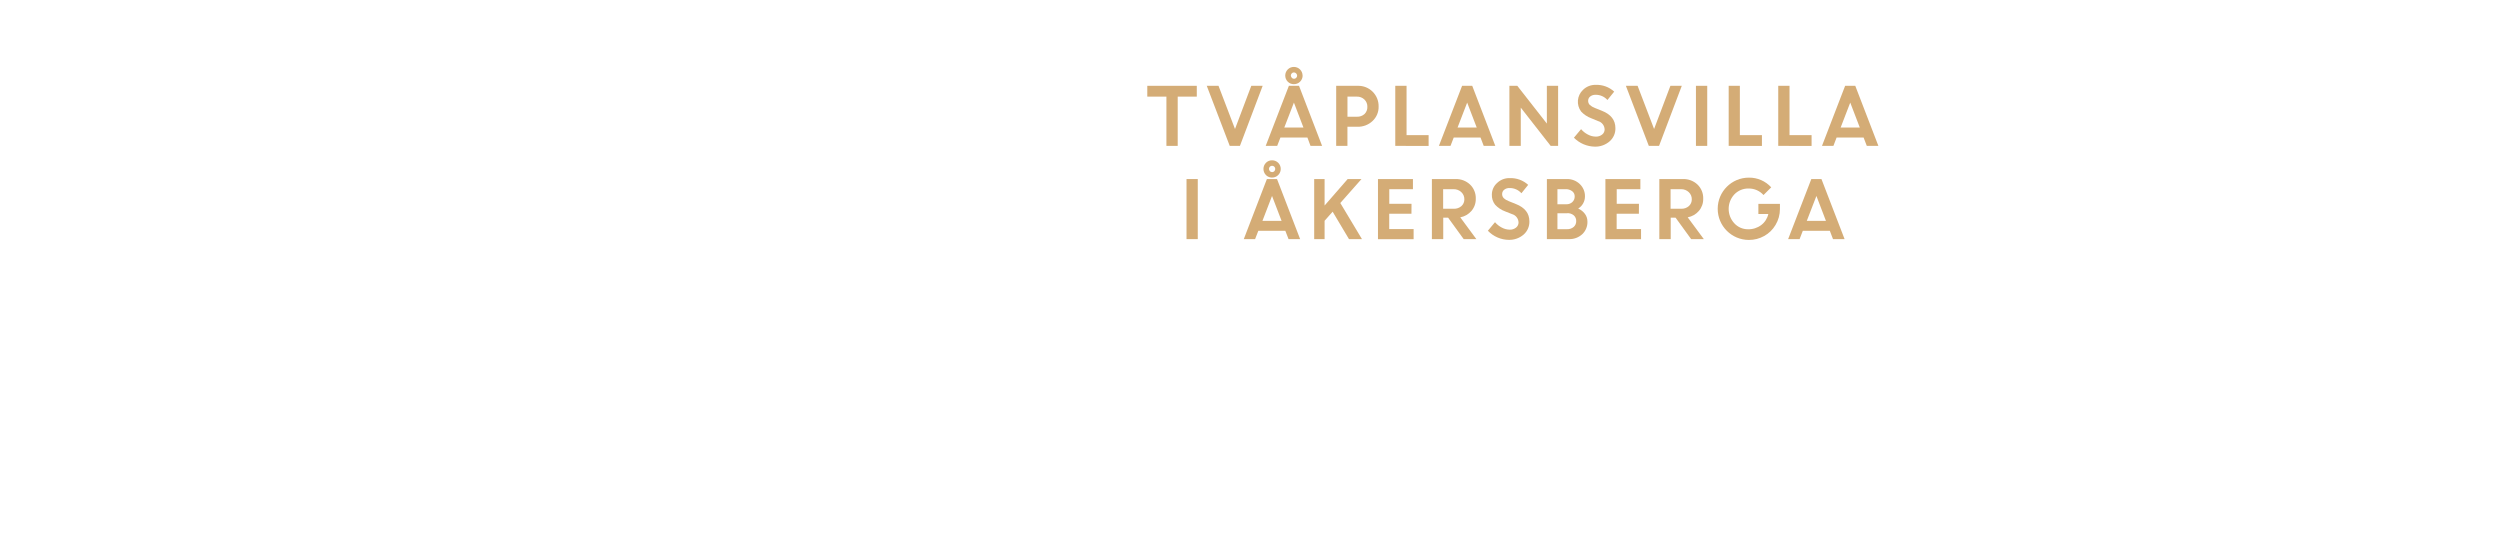
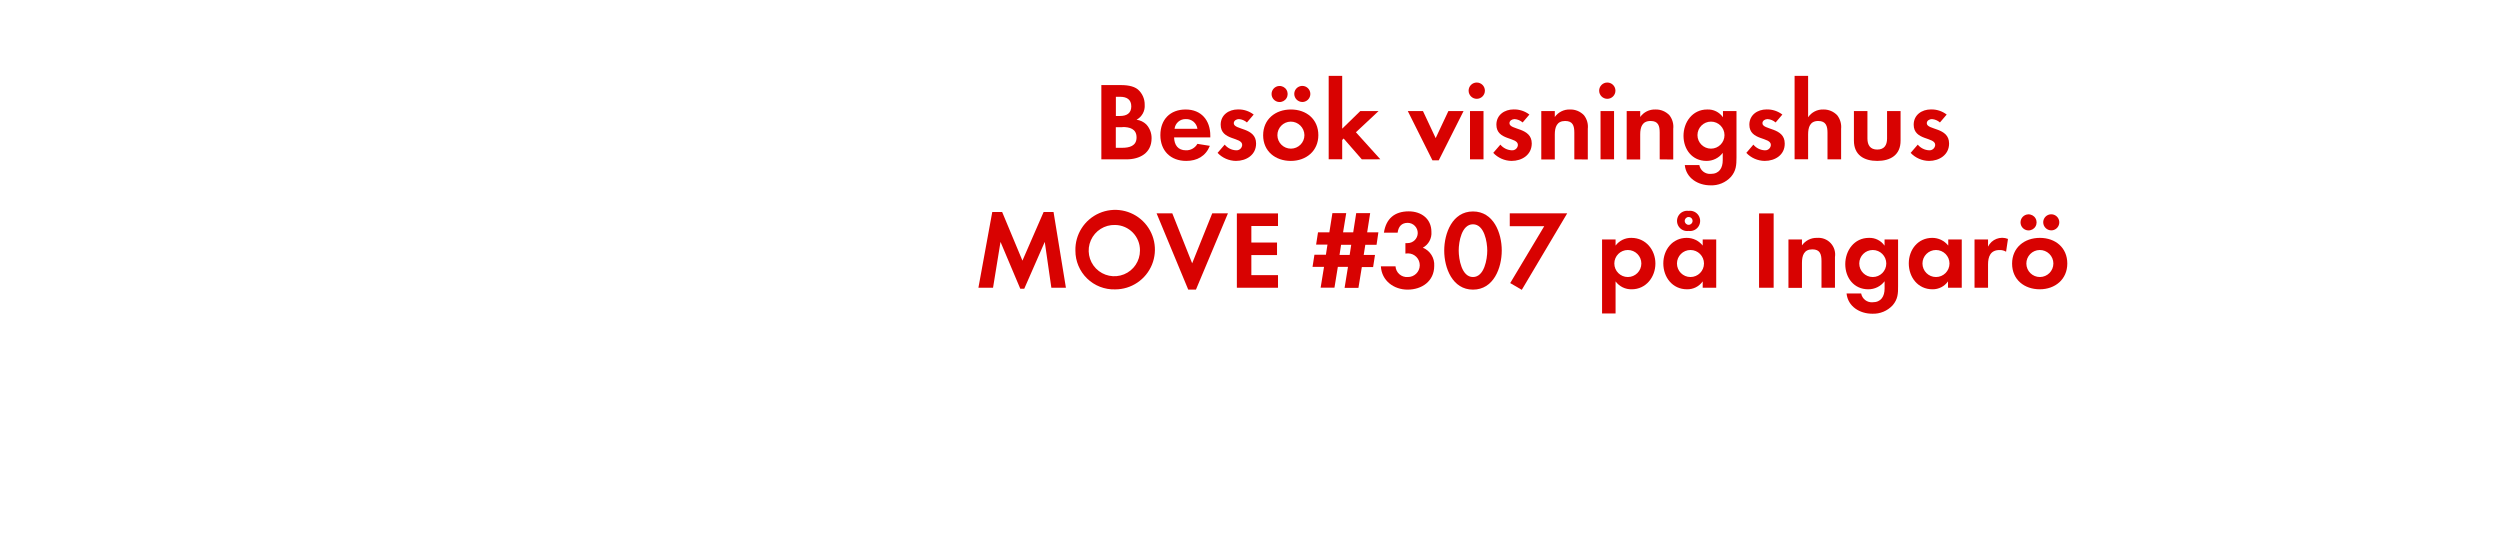
<svg xmlns="http://www.w3.org/2000/svg" id="Layer_1" data-name="Layer 1" viewBox="0 0 740 160">
  <defs>
-     <style>.cls-1{fill:#d4ac76;}</style>
+     <style>.cls-1{fill:#d80201;}</style>
  </defs>
-   <path class="cls-1" d="M339.6,28.6V25.4h14.65v3.2H348.6V43.18h-3.34V28.6Z" />
-   <path class="cls-1" d="M364,43.18l-6.8-17.78h3.48l4.88,12.78,4.82-12.78h3.37l-6.73,17.78Z" />
-   <path class="cls-1" d="M374.65,43.18l6.86-17.78h3l6.83,17.78h-3.43L387,40.72h-8l-.95,2.46ZM383,30.37l-2.85,7.38h5.67Zm2.58-8A2.56,2.56,0,0,1,383,24.92a2.5,2.5,0,0,1-1.82-.74,2.57,2.57,0,0,1,0-3.63,2.5,2.5,0,0,1,1.82-.74,2.56,2.56,0,0,1,2.56,2.55Zm-3.22.67a1,1,0,0,0,.67.28.87.87,0,0,0,.65-.28.92.92,0,0,0,.27-.67,1,1,0,0,0-.93-.94.88.88,0,0,0-.66.28.9.9,0,0,0-.27.66A.92.92,0,0,0,382.38,23Z" />
-   <path class="cls-1" d="M395.51,43.18V25.4h6.39a6,6,0,0,1,6.17,6.14,5.63,5.63,0,0,1-1.8,4.28,6.23,6.23,0,0,1-4.43,1.7h-3v5.66Zm6.1-14.58h-2.76v5.95h2.81a3.14,3.14,0,0,0,2.23-.79,2.8,2.8,0,0,0,.85-2.13,2.87,2.87,0,0,0-.88-2.18A3.07,3.07,0,0,0,401.61,28.6Z" />
-   <path class="cls-1" d="M413,43.18V25.4h3.34V40h6.53v3.2Z" />
-   <path class="cls-1" d="M425.92,43.18l6.86-17.78h3l6.83,17.78h-3.43l-.94-2.46H430.3l-.95,2.46Zm8.36-12.81-2.84,7.38h5.67Z" />
-   <path class="cls-1" d="M446.78,43.18V25.4h2.34l8.75,11.18V25.4h3.33V43.18H459l-8.85-11.32V43.18Z" />
-   <path class="cls-1" d="M472.11,43.41a8.92,8.92,0,0,1-6.23-2.65L468,38.23a6.53,6.53,0,0,0,2,1.59,5.06,5.06,0,0,0,2.34.62,2.84,2.84,0,0,0,1.89-.61,1.89,1.89,0,0,0,.74-1.53A2.65,2.65,0,0,0,473,35.83L471,35a7.71,7.71,0,0,1-3-2,4.83,4.83,0,0,1,.56-6.39,5.15,5.15,0,0,1,3.77-1.49,7.66,7.66,0,0,1,5.47,2l-2,2.48a4.58,4.58,0,0,0-3.51-1.54,2.4,2.4,0,0,0-1.6.51,1.59,1.59,0,0,0-.6,1.25,1.66,1.66,0,0,0,.47,1.22,4.65,4.65,0,0,0,1.53.92l2.07.83q4,1.57,4,5.13a5,5,0,0,1-1.68,3.89A6.44,6.44,0,0,1,472.11,43.41Z" />
-   <path class="cls-1" d="M488.05,43.18,481.26,25.4h3.47l4.88,12.78,4.83-12.78h3.37l-6.73,17.78Z" />
-   <path class="cls-1" d="M502,43.18V25.4h3.34V43.18Z" />
-   <path class="cls-1" d="M511.69,43.18V25.4H515V40h6.53v3.2Z" />
-   <path class="cls-1" d="M526.36,43.18V25.4h3.34V40h6.53v3.2Z" />
-   <path class="cls-1" d="M539.31,43.18l6.85-17.78h3L556,43.18h-3.43l-.94-2.46h-8l-.94,2.46Zm8.36-12.81-2.84,7.38h5.67Z" />
-   <path class="cls-1" d="M351.21,70.78V53h3.33V70.78Z" />
-   <path class="cls-1" d="M368.16,70.78,375,53h3l6.84,17.78h-3.43l-.95-2.46h-8l-.95,2.46ZM376.52,58l-2.84,7.38h5.67Zm2.58-8a2.57,2.57,0,0,1-4.38,1.82,2.6,2.6,0,0,1,0-3.63,2.51,2.51,0,0,1,1.82-.74A2.54,2.54,0,0,1,379.1,50Zm-3.22.67a1,1,0,0,0,.67.28.91.91,0,0,0,.66-.28,1,1,0,0,0,.26-.67.93.93,0,1,0-1.86,0A.92.92,0,0,0,375.88,50.63Z" />
-   <path class="cls-1" d="M389,70.78V53h3.08v7.84L398.91,53H403l-6.27,7.09,6.41,10.69h-3.84l-4.84-8.12-2.38,2.69v5.43Z" />
-   <path class="cls-1" d="M417.79,63.26h-6.58v4.55h7.22v3H407.88V53h10.35v3h-7v4.32h6.58Z" />
-   <path class="cls-1" d="M423.84,70.78V53h7a6,6,0,0,1,4.28,1.61,5.55,5.55,0,0,1,1.71,4.22,5.34,5.34,0,0,1-1.28,3.6,5.74,5.74,0,0,1-3.31,1.9L437,70.78h-3.75l-4.61-6.35h-1.44v6.35ZM430.28,56h-3.11v5.79h3.11a3.26,3.26,0,0,0,2.31-.79,2.62,2.62,0,0,0,.86-2,2.81,2.81,0,0,0-.88-2.11A3.2,3.2,0,0,0,430.28,56Z" />
-   <path class="cls-1" d="M446.64,71a8.64,8.64,0,0,1-3.35-.7,8.73,8.73,0,0,1-2.88-2l2.11-2.53a6.7,6.7,0,0,0,2,1.59,5.06,5.06,0,0,0,2.34.62,2.84,2.84,0,0,0,1.89-.61,1.92,1.92,0,0,0,.74-1.53,2.65,2.65,0,0,0-1.95-2.47l-2-.79a7.63,7.63,0,0,1-3-2,4.55,4.55,0,0,1-.95-3,4.61,4.61,0,0,1,1.51-3.38,5.18,5.18,0,0,1,3.77-1.48,7.68,7.68,0,0,1,5.47,2l-2,2.48a4.58,4.58,0,0,0-3.51-1.54,2.38,2.38,0,0,0-1.6.51,1.59,1.59,0,0,0-.6,1.25,1.67,1.67,0,0,0,.47,1.22,4.54,4.54,0,0,0,1.53.92l2.07.83q4,1.57,4,5.13a5,5,0,0,1-1.68,3.89A6.45,6.45,0,0,1,446.64,71Z" />
-   <path class="cls-1" d="M457.88,70.78V53h5.85a5.36,5.36,0,0,1,3.89,1.48,4.91,4.91,0,0,1,1.53,3.67,4.21,4.21,0,0,1-2,3.58,5,5,0,0,1,2,1.59,3.77,3.77,0,0,1,.73,2.26,4.89,4.89,0,0,1-1.55,3.76,5.57,5.57,0,0,1-3.93,1.44ZM463.34,56H461v4.46h2.66a2.42,2.42,0,0,0,1.76-.66,2.17,2.17,0,0,0,.69-1.64,1.88,1.88,0,0,0-.75-1.57A3.07,3.07,0,0,0,463.34,56Zm.51,7.13H461v4.71h2.82a2.87,2.87,0,0,0,2-.67,2.23,2.23,0,0,0,.74-1.72,2.17,2.17,0,0,0-.7-1.69A2.84,2.84,0,0,0,463.85,63.1Z" />
-   <path class="cls-1" d="M485.11,63.26h-6.58v4.55h7.22v3H475.2V53h10.35v3h-7v4.32h6.58Z" />
-   <path class="cls-1" d="M491.16,70.78V53h7a6,6,0,0,1,4.28,1.61,5.55,5.55,0,0,1,1.71,4.22,5.34,5.34,0,0,1-1.28,3.6,5.74,5.74,0,0,1-3.31,1.9l4.77,6.45h-3.75l-4.61-6.35h-1.44v6.35ZM497.6,56h-3.11v5.79h3.11a3.26,3.26,0,0,0,2.31-.79,2.62,2.62,0,0,0,.86-2,2.81,2.81,0,0,0-.88-2.11A3.2,3.2,0,0,0,497.6,56Z" />
-   <path class="cls-1" d="M520.48,63.35v-3h6.38l0,1.52a9.06,9.06,0,0,1-1.3,4.71,8.84,8.84,0,0,1-3.37,3.28,9.09,9.09,0,0,1-4.53,1.16,9.22,9.22,0,1,1,0-18.44,8.77,8.77,0,0,1,6.62,2.87L522,57.73a5.78,5.78,0,0,0-4.37-1.93,5.67,5.67,0,0,0-4.26,1.74,6.29,6.29,0,0,0,0,8.57,5.41,5.41,0,0,0,4,1.75,6.25,6.25,0,0,0,3.95-1.24,5.58,5.58,0,0,0,2.1-3.27Z" />
-   <path class="cls-1" d="M529.29,70.78,536.15,53h3L546,70.78h-3.43l-.94-2.46h-8l-.95,2.46ZM537.66,58l-2.85,7.38h5.67Z" />
+   <path class="cls-1" d="M333.41,47.17H326v-22h5.45c1.78,0,4,.17,5.38,1.32a5.89,5.89,0,0,1,2,4.52,4.62,4.62,0,0,1-2.41,4.43,5.07,5.07,0,0,1,2.87,1.38,5.91,5.91,0,0,1,1.58,4.13C340.86,45.32,337.37,47.17,333.41,47.17Zm-1.85-18.52H330.3v5.68h1.22c1.92,0,3.34-.76,3.34-2.84S333.47,28.65,331.56,28.65Zm.72,9h-2v6.1h1.85c2.11,0,4.29-.49,4.29-3.07S334.33,37.6,332.28,37.6Z" />
+   <path class="cls-1" d="M347.53,40.67c.06,2.21,1.12,3.82,3.5,3.82a3.75,3.75,0,0,0,3.4-1.91l3.69.59c-1.25,3.07-3.79,4.46-7,4.46-4.62,0-7.65-3-7.65-7.63s2.9-7.59,7.49-7.59,7.29,3.17,7.29,7.73v.53ZM351,35.25a3.24,3.24,0,0,0-3.33,2.87h6.77A3.32,3.32,0,0,0,351,35.25Z" />
+   <path class="cls-1" d="M365.84,47.63a7.59,7.59,0,0,1-5.44-2.38l2.11-2.44a4.62,4.62,0,0,0,3.37,1.68,1.68,1.68,0,0,0,1.81-1.58c0-2.44-6.37-1.22-6.37-6,0-2.9,2.41-4.52,5.12-4.52a7.34,7.34,0,0,1,4.65,1.52l-2,2.34a4,4,0,0,0-2.38-1c-.69,0-1.51.43-1.51,1.22,0,2.08,6.6,1.16,6.6,6C371.82,45.85,368.91,47.63,365.84,47.63Z" />
+   <path class="cls-1" d="M382.08,47.63c-4.56,0-8.19-2.84-8.19-7.59s3.63-7.63,8.22-7.63,8.12,2.88,8.12,7.59S386.6,47.63,382.08,47.63ZM378.61,30.2a2.38,2.38,0,0,1,0-4.75,2.38,2.38,0,1,1,0,4.75ZM382.05,36a4,4,0,1,0,4.06,4A4.05,4.05,0,0,0,382.05,36Zm3.43-5.81a2.41,2.41,0,0,1-2.38-2.37,2.38,2.38,0,1,1,2.38,2.37Z" />
+   <path class="cls-1" d="M403.1,47.17,397.72,41l-.43.43v5.71h-4V22.45h4V38.09l5.35-5.21h5.41l-6.7,6.27,7.23,8Z" />
+   <path class="cls-1" d="M425.87,47.46H424l-7.29-14.58h4.49l3.76,8,3.76-8h4.49Z" />
+   <path class="cls-1" d="M437.12,29.25a2.41,2.41,0,0,1,0-4.82,2.41,2.41,0,0,1,0,4.82Zm-2,17.92V32.88h4V47.17Z" />
+   <path class="cls-1" d="M447.42,47.63A7.59,7.59,0,0,1,442,45.25l2.11-2.44a4.66,4.66,0,0,0,3.37,1.68,1.68,1.68,0,0,0,1.82-1.58c0-2.44-6.37-1.22-6.37-6,0-2.9,2.41-4.52,5.11-4.52a7.36,7.36,0,0,1,4.66,1.52l-2,2.34a4,4,0,0,0-2.38-1c-.69,0-1.52.43-1.52,1.22,0,2.08,6.6,1.16,6.6,6C453.39,45.85,450.49,47.63,447.42,47.63Z" />
+   <path class="cls-1" d="M466,47.17V39.25c0-2-.43-3.44-2.71-3.44-2.47,0-3.07,1.82-3.07,4v7.4h-4V32.88h4v1.75a5.28,5.28,0,0,1,4.49-2.22,5.48,5.48,0,0,1,4.16,1.72,5.52,5.52,0,0,1,1.12,4v9.08Z" />
+   <path class="cls-1" d="M475.76,29.25a2.41,2.41,0,1,1,0-4.82,2.41,2.41,0,0,1,0,4.82Zm-2,17.92V32.88h4V47.17Z" />
+   <path class="cls-1" d="M491.27,47.17V39.25c0-2-.42-3.44-2.7-3.44-2.48,0-3.07,1.82-3.07,4v7.4h-4V32.88h4v1.75A5.28,5.28,0,0,1,490,32.41a5.49,5.49,0,0,1,4.16,1.72,5.52,5.52,0,0,1,1.12,4v9.08Z" />
+   <path class="cls-1" d="M512.36,52.35a7.79,7.79,0,0,1-6.07,2.51c-3.66,0-7.2-2.12-7.59-6H503a3.19,3.19,0,0,0,3.4,2.61c2.51,0,3.53-1.75,3.53-4.06V45.25a5.94,5.94,0,0,1-4.82,2.38c-4.22,0-6.79-3.4-6.79-7.43s2.64-7.79,7-7.79A5.35,5.35,0,0,1,510,34.72V32.88h4V46.64C514,48.88,513.88,50.57,512.36,52.35ZM506.45,36a4,4,0,1,0,4,4A4,4,0,0,0,506.45,36Z" />
+   <path class="cls-1" d="M522.36,47.63a7.59,7.59,0,0,1-5.45-2.38L519,42.81a4.62,4.62,0,0,0,3.36,1.68,1.68,1.68,0,0,0,1.82-1.58c0-2.44-6.37-1.22-6.37-6,0-2.9,2.41-4.52,5.11-4.52a7.36,7.36,0,0,1,4.66,1.52l-2,2.34a4,4,0,0,0-2.38-1c-.69,0-1.52.43-1.52,1.22,0,2.08,6.6,1.16,6.6,6C528.33,45.85,525.43,47.63,522.36,47.63Z" />
+   <path class="cls-1" d="M540.94,47.17V39.34c0-2-.43-3.53-2.74-3.53-2.48,0-3,1.92-3,4v7.33h-4V22.45h4V34.72a5.21,5.21,0,0,1,4.49-2.31,5.49,5.49,0,0,1,4.16,1.75,5.68,5.68,0,0,1,1.12,4v9Z" />
+   <path class="cls-1" d="M555.66,47.63c-3.93,0-6.9-1.75-6.9-6V32.88h4V41c0,1.95.83,3.27,2.91,3.27s2.9-1.32,2.9-3.27V32.88h4v8.74C562.59,45.88,559.58,47.63,555.66,47.63Z" />
+   <path class="cls-1" d="M571,47.63a7.59,7.59,0,0,1-5.45-2.38l2.11-2.44A4.64,4.64,0,0,0,571,44.49a1.69,1.69,0,0,0,1.82-1.58c0-2.44-6.37-1.22-6.37-6,0-2.9,2.4-4.52,5.11-4.52a7.36,7.36,0,0,1,4.66,1.52l-2,2.34a4,4,0,0,0-2.37-1c-.69,0-1.52.43-1.52,1.22,0,2.08,6.6,1.16,6.6,6C576.94,45.85,574,47.63,571,47.63Z" />
+   <path class="cls-1" d="M311.2,85.17,309.25,71.6l-6.07,13.86H302L296.15,71.6l-2.21,13.57h-4.33l4.1-22.41h2.93l6,14.39,6.27-14.39h2.94l3.66,22.41Z" />
+   <path class="cls-1" d="M330.07,85.66a11.42,11.42,0,0,1-11.75-11.45,11.77,11.77,0,1,1,11.75,11.45Zm0-19.07a7.59,7.59,0,1,0,7.36,7.55A7.46,7.46,0,0,0,330.07,66.59Z" />
+   <path class="cls-1" d="M354,85.73h-2.28l-9.37-22.58H347l5.88,14.79,5.94-14.79h4.65Z" />
+   <path class="cls-1" d="M366.11,85.17v-22h12.18v3.73H370.4v4.89H378V75.5H370.4v5.94h7.89v3.73Z" />
+   <path class="cls-1" d="M407.46,72.46h-3.33l-.47,3H407l-.56,3.6H403.1l-1,6.14H398L399,79h-3l-1,6.14h-4.09l1-6.14h-3.4l.56-3.6h3.4l.46-3h-3.36l.56-3.63h3.36l.9-5.68h4.09l-.93,5.68h3l.89-5.68h4.13l-.89,5.68H408Zm-10.5,0-.46,3h3l.46-3Z" />
+   <path class="cls-1" d="M416.66,85.73c-4.09,0-7.69-2.64-7.92-6.9h4.33A3.38,3.38,0,0,0,416.7,82a3.5,3.5,0,0,0,.1-7,7.18,7.18,0,0,0-.8.06v-3.1a3,3,0,0,0,.6,0,3,3,0,0,0,.1-6c-1.88,0-2.78,1.16-3,2.91h-4.06c.63-4.16,3.17-6.31,7.36-6.31,3.67,0,6.7,2.18,6.7,6.07a4.9,4.9,0,0,1-2.54,4.69,5.43,5.43,0,0,1,3.37,5.41C424.52,83.25,420.86,85.73,416.66,85.73Z" />
+   <path class="cls-1" d="M436,85.73c-6.07,0-8.51-6.4-8.51-11.55S429.9,62.59,436,62.59s8.52,6.37,8.52,11.55S442.11,85.73,436,85.73Zm0-19.34c-3.37,0-4.22,5.21-4.22,7.75S432.63,82,436,82s4.23-5.29,4.23-7.83S439.37,66.39,436,66.39Z" />
+   <path class="cls-1" d="M450.45,85.79l-3.43-2,10.07-16.83h-10.2V63.15h17Z" />
+   <path class="cls-1" d="M483,85.63a5.73,5.73,0,0,1-4.79-2.34v9.5h-4V70.88h4v1.81a5.69,5.69,0,0,1,4.69-2.28C487.18,70.41,490,74,490,78S487.22,85.63,483,85.63ZM481.84,74a4,4,0,1,0,4,4A4,4,0,0,0,481.84,74Z" />
+   <path class="cls-1" d="M504,85.17V83.29a5.52,5.52,0,0,1-4.66,2.34c-4.29,0-7-3.57-7-7.66s2.74-7.56,6.93-7.56A6,6,0,0,1,504,72.69V70.88h4V85.17ZM500.38,74a4,4,0,1,0,4,4A4,4,0,0,0,500.38,74Zm-.56-5.64a3,3,0,1,1,0-5.94,3,3,0,1,1,0,5.94Zm0-4.13A1.16,1.16,0,1,0,501,65.4,1.14,1.14,0,0,0,499.82,64.24Z" />
+   <path class="cls-1" d="M520.68,85.17v-22H525v22Z" />
+   <path class="cls-1" d="M539.16,85.17V77.25c0-2-.43-3.44-2.71-3.44-2.47,0-3.07,1.82-3.07,4v7.4h-4V70.88h4v1.75a5.28,5.28,0,0,1,4.49-2.22,4.94,4.94,0,0,1,5.28,5.68v9.08Z" />
+   <path class="cls-1" d="M560.24,90.35a7.78,7.78,0,0,1-6.07,2.51c-3.66,0-7.19-2.12-7.59-6h4.32a3.19,3.19,0,0,0,3.4,2.61c2.51,0,3.54-1.75,3.54-4.06V83.25A6,6,0,0,1,553,85.63c-4.23,0-6.8-3.4-6.8-7.43s2.64-7.79,7-7.79a5.38,5.38,0,0,1,4.63,2.31V70.88h4V84.64C561.86,86.88,561.76,88.57,560.24,90.35ZM554.34,74a4,4,0,1,0,4,4A4,4,0,0,0,554.34,74Z" />
+   <path class="cls-1" d="M576.61,85.17V83.29A5.52,5.52,0,0,1,572,85.63c-4.29,0-7-3.57-7-7.66s2.74-7.56,6.93-7.56a6,6,0,0,1,4.75,2.28V70.88h4V85.17ZM573.05,74a4,4,0,1,0,4,4A4,4,0,0,0,573.05,74Z" />
+   <path class="cls-1" d="M593.8,74.51a3.46,3.46,0,0,0-1.91-.5c-2.71,0-3.43,1.92-3.43,4.29v6.87h-4V70.88h4V73a4.65,4.65,0,0,1,5.9-2.28Z" />
+   <path class="cls-1" d="M603.77,85.63c-4.55,0-8.19-2.84-8.19-7.59s3.64-7.63,8.22-7.63,8.12,2.88,8.12,7.59S608.29,85.63,603.77,85.63ZM600.3,68.2a2.38,2.38,0,0,1,0-4.75,2.38,2.38,0,1,1,0,4.75ZM603.74,74a4,4,0,1,0,4.06,4A4,4,0,0,0,603.74,74Zm3.43-5.81a2.41,2.41,0,0,1-2.38-2.37,2.38,2.38,0,1,1,2.38,2.37Z" />
</svg>
